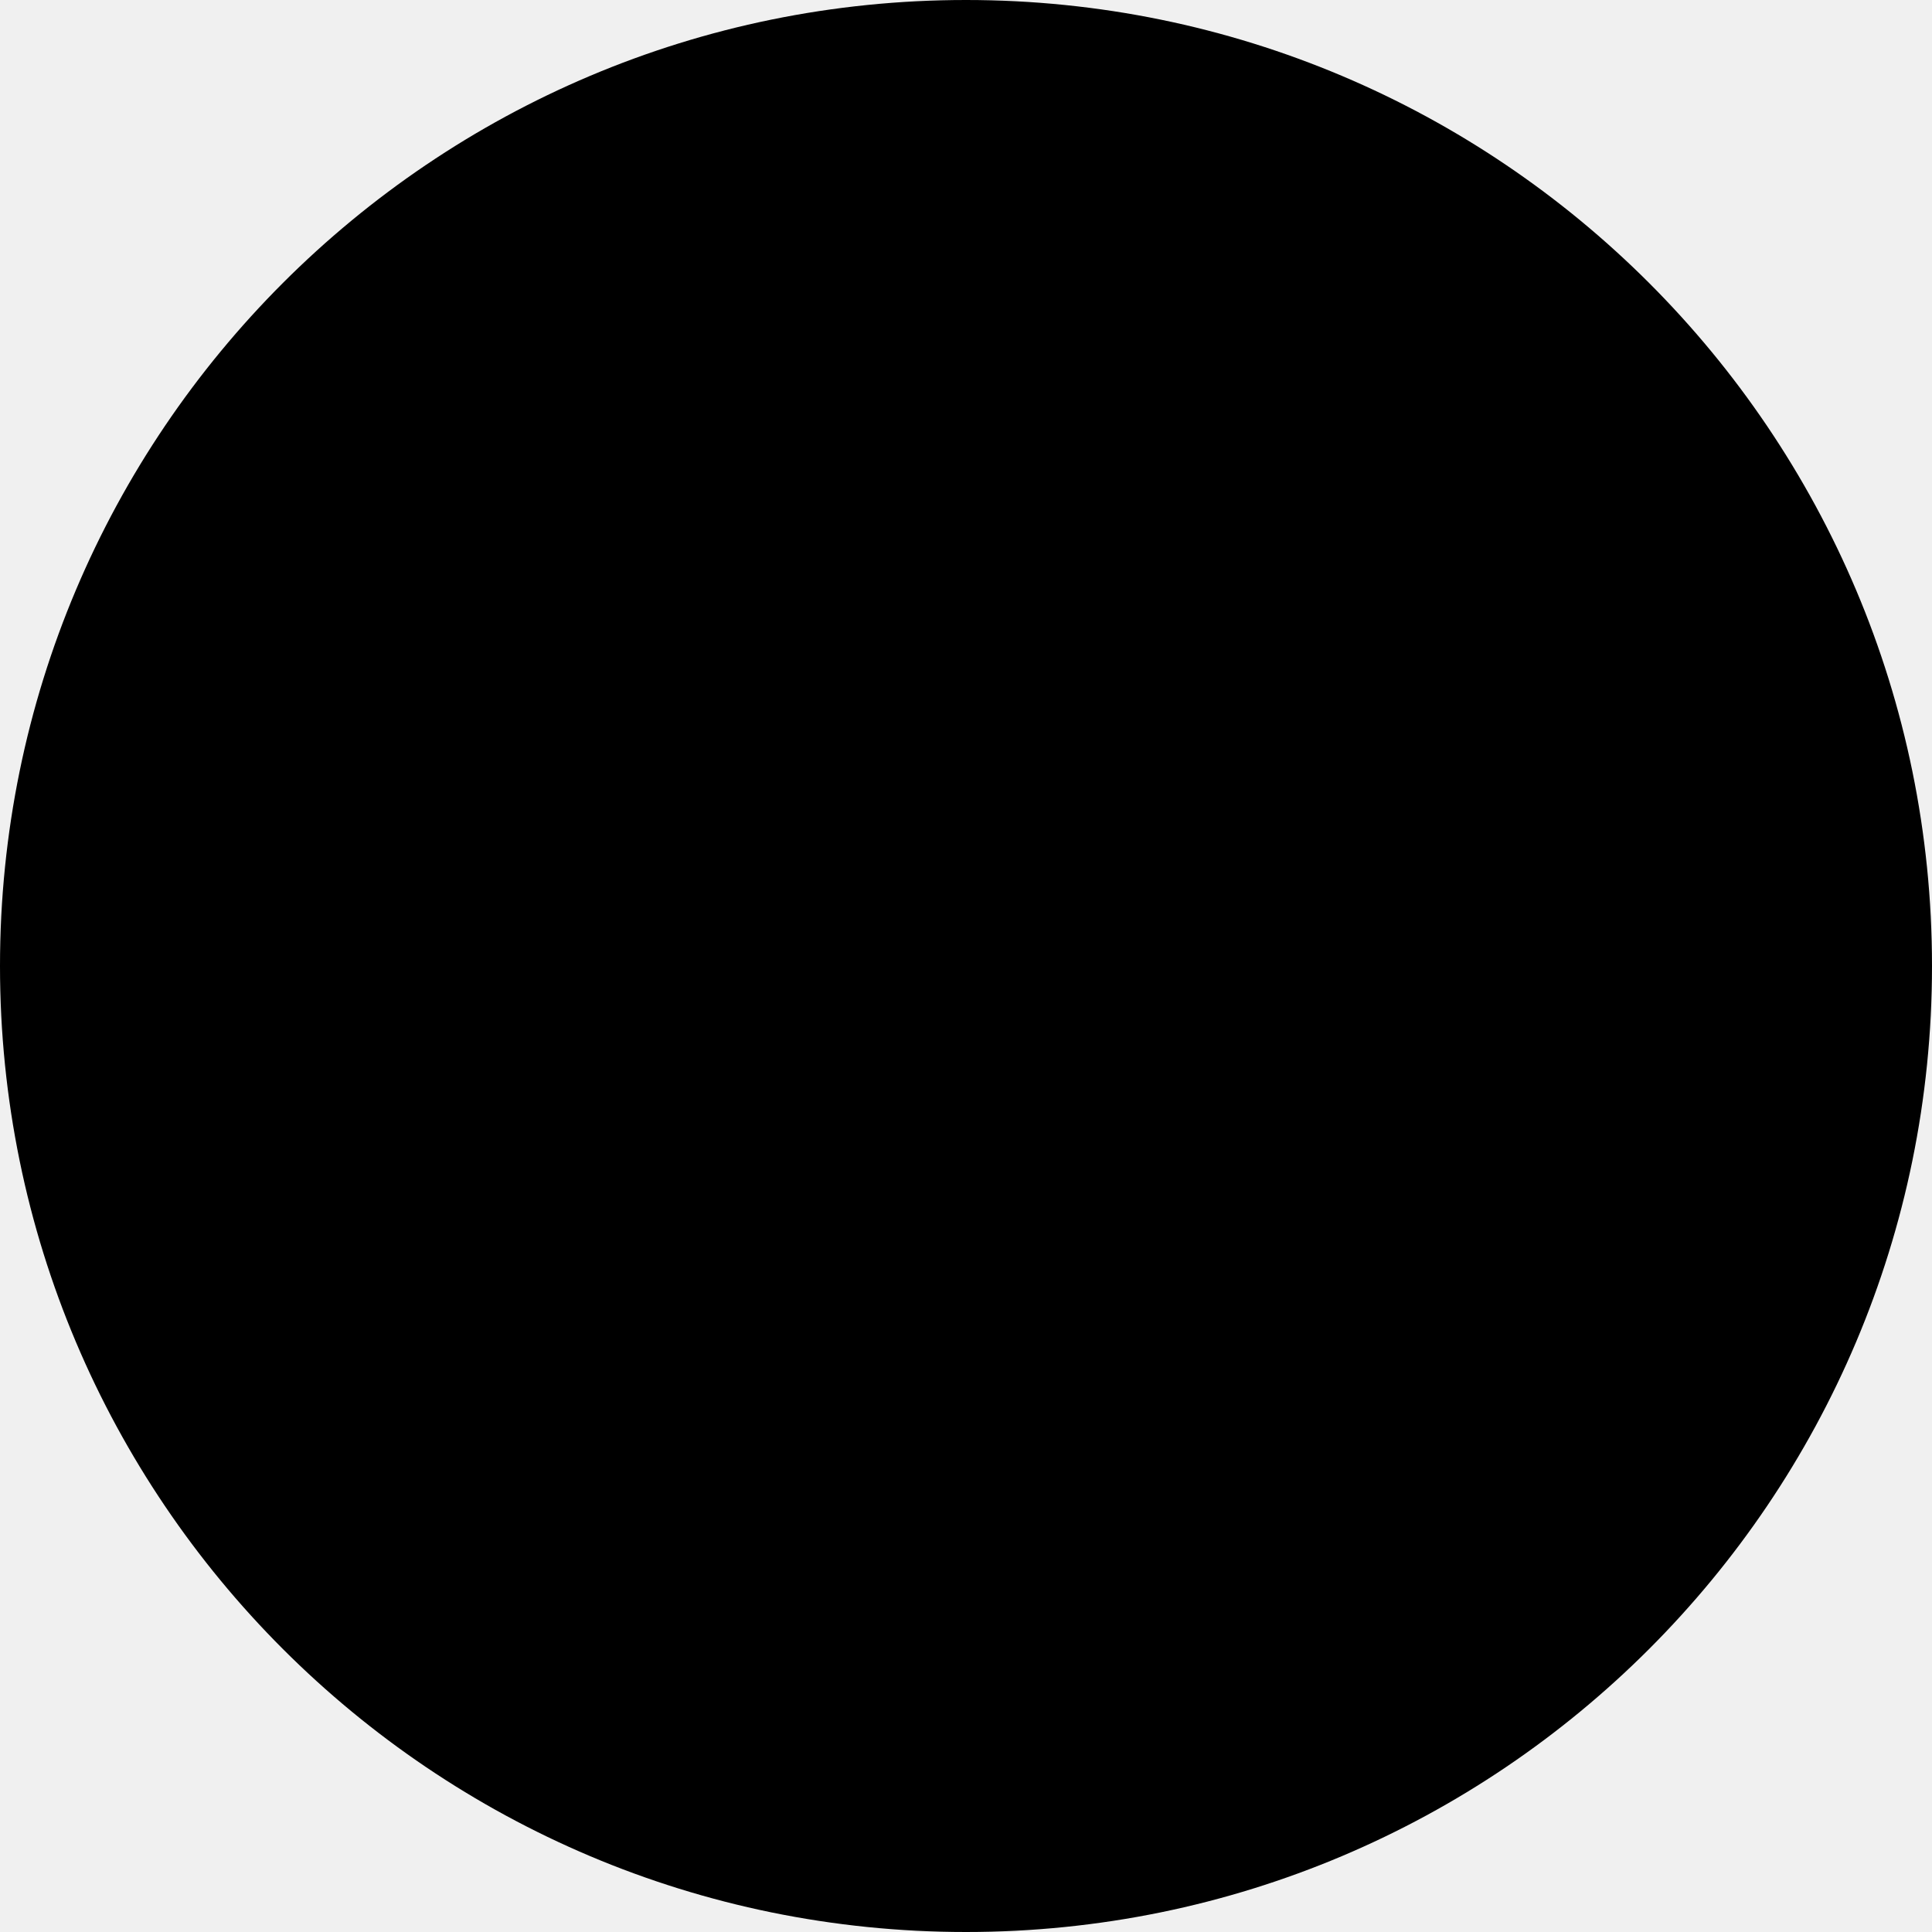
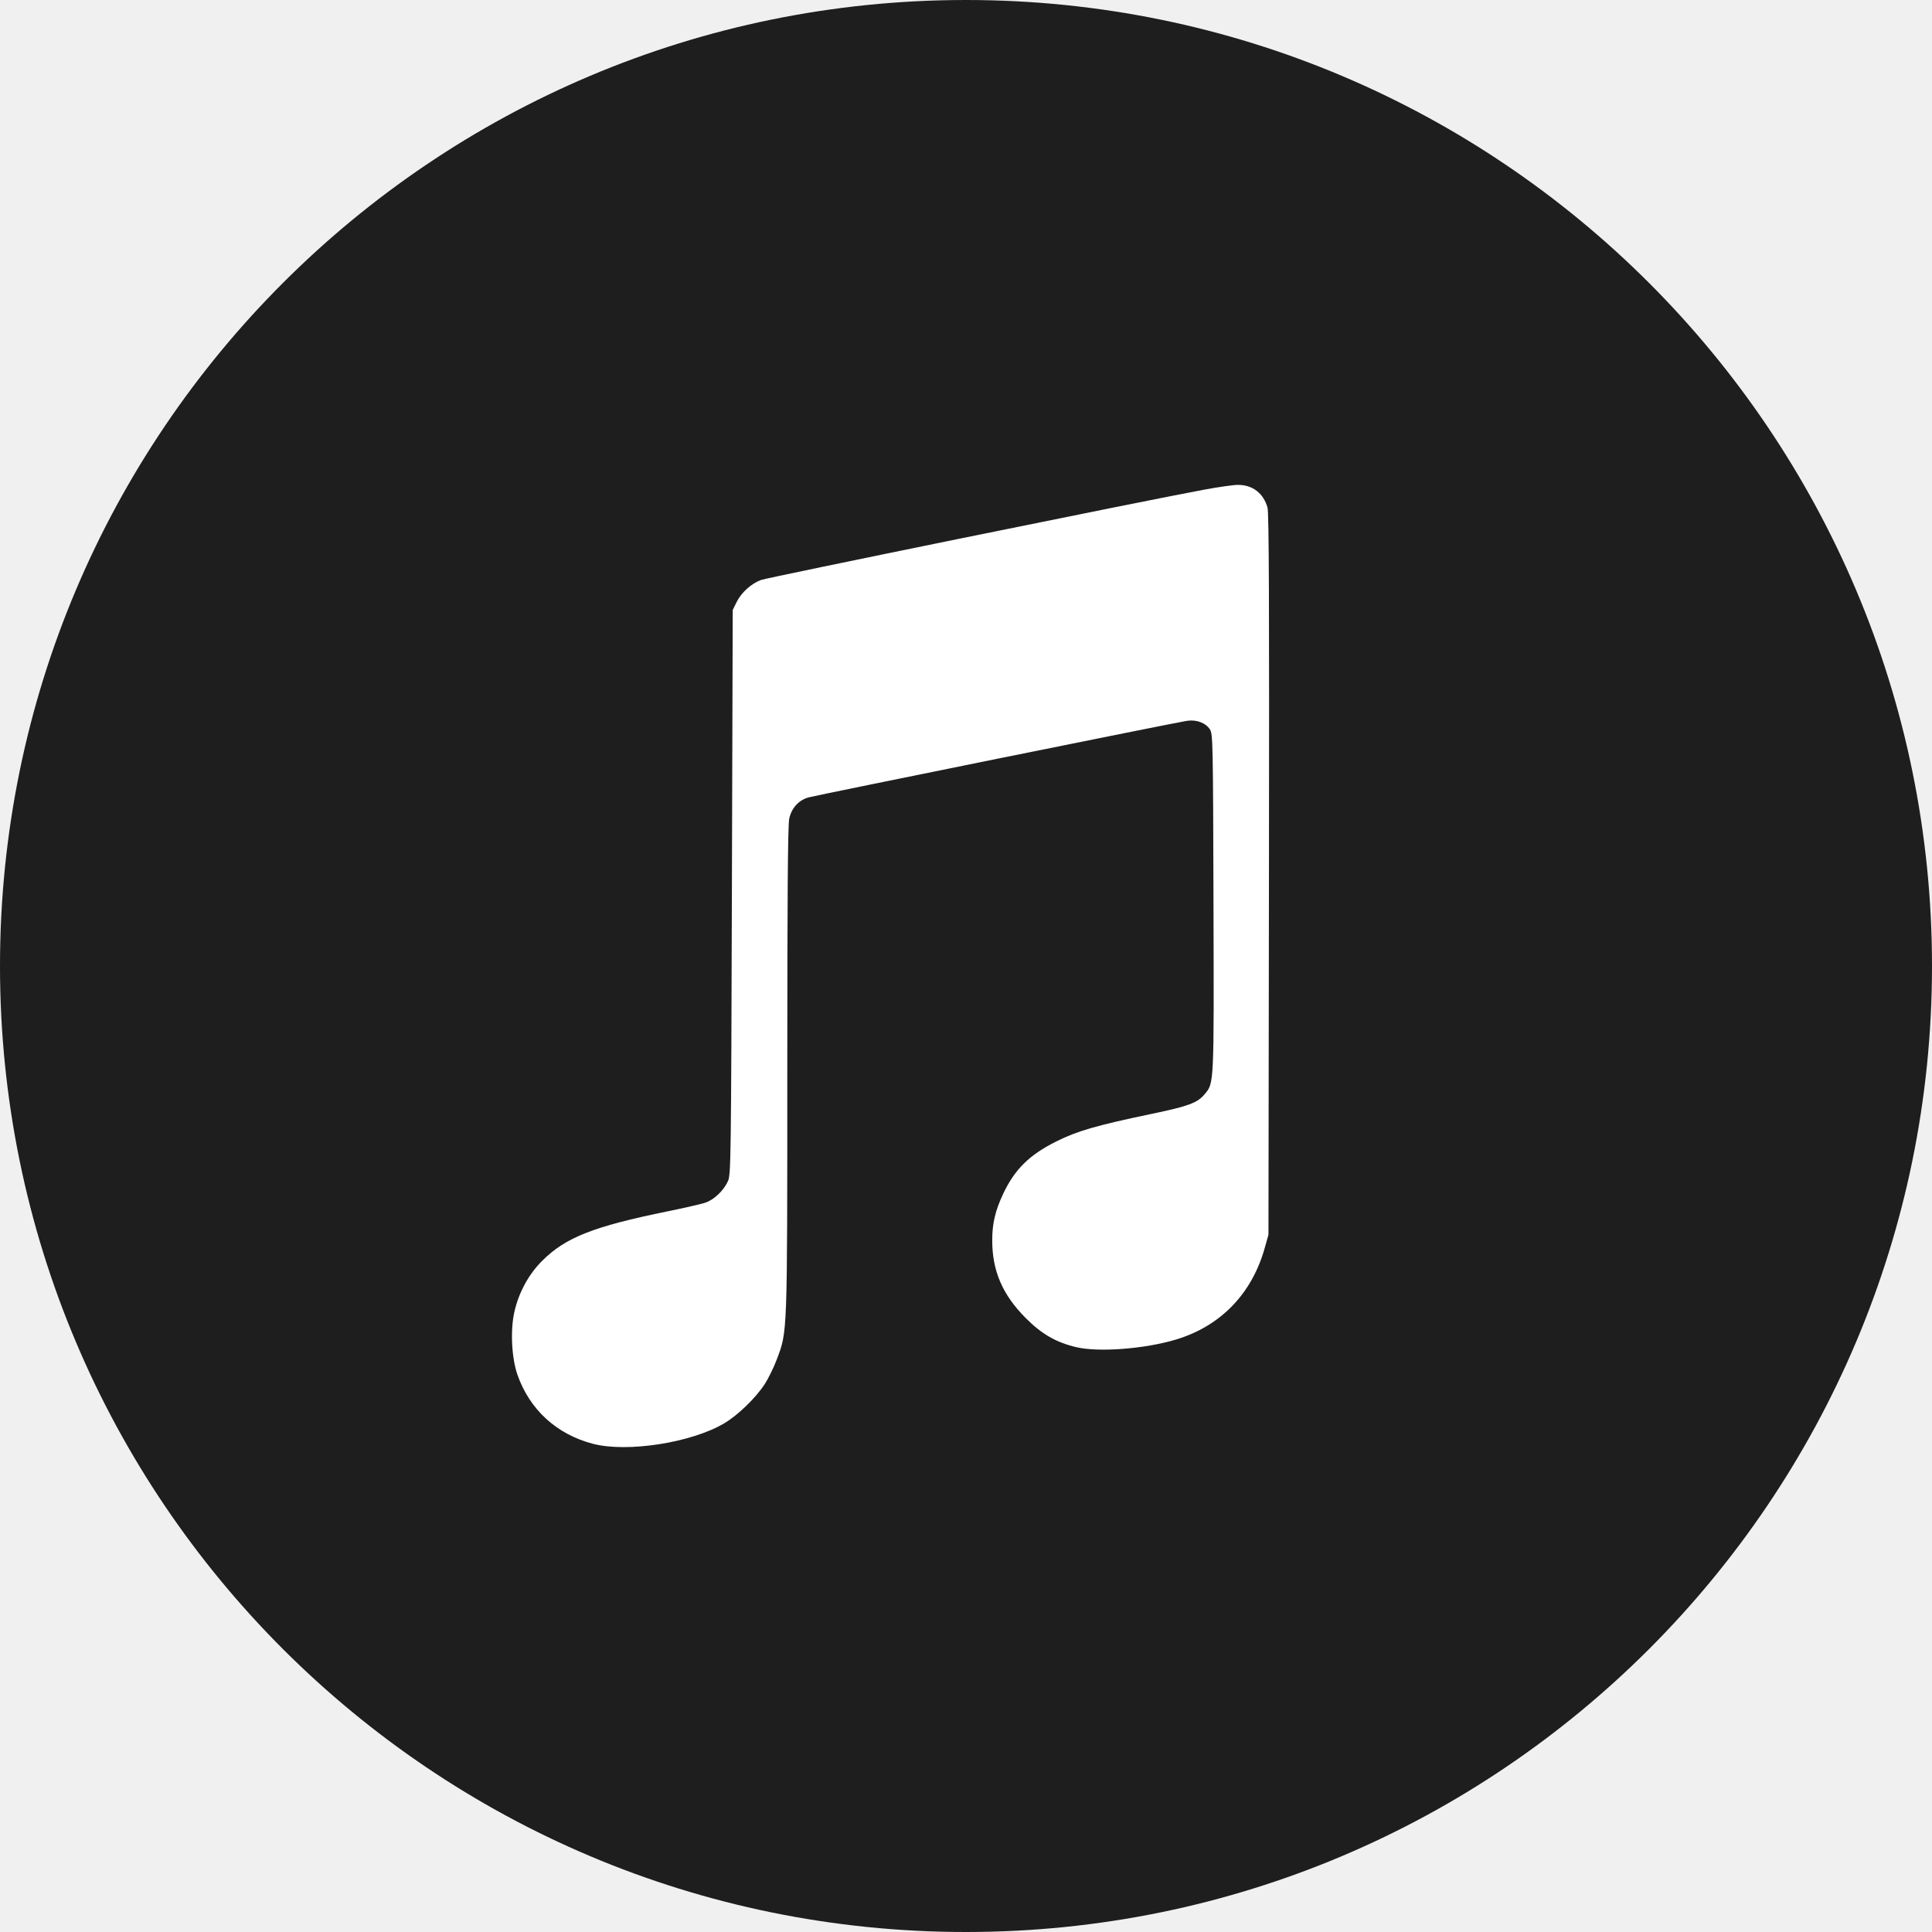
<svg xmlns="http://www.w3.org/2000/svg" width="512" height="512">
-   <circle fill="{{bg}}" cx="256" cy="256" r="256" />
-   <path fill="{{fg}}" d="M137.123 364.304c3.223 9.245 10.373 15.794 19.995 18.315 9.084 2.377 26.087-.266 34.784-5.412 3.636-2.15 8.311-6.668 10.743-10.381.96-1.469 2.411-4.428 3.217-6.578 2.833-7.525 2.775-5.919 2.78-76.741 0-46.11.145-64.835.505-66.524.615-2.862 2.528-4.961 5.167-5.673 2.376-.64 97.607-19.909 100.285-20.292 2.52-.359 4.906.541 6.051 2.289.773 1.178.819 3.51.937 45.951.134 48.847.188 47.702-2.402 50.785-1.889 2.243-4.247 3.109-13.925 5.133-14.727 3.075-19.768 4.536-25.402 7.354-7.047 3.521-10.955 7.378-13.98 13.784-2.135 4.531-2.934 7.927-2.928 12.438.011 8.066 2.732 14.371 8.867 20.539 4.215 4.242 8.068 6.466 13.384 7.717 5.972 1.409 18.134.482 26.458-2.019 11.777-3.535 20.088-12.105 23.494-24.216l1.003-3.561.13-95.464c.1-71.492.004-95.912-.382-97.246-1.11-3.826-3.965-6.009-7.857-6.004-1.169 0-5.229.578-9.024 1.285-16.778 3.126-115.682 23.285-117.37 23.924-2.612.987-5.202 3.338-6.43 5.832l-1.044 2.112-.22 74.771c-.21 70.75-.269 74.865-1.023 76.55-1.154 2.562-3.712 4.993-6.069 5.767-1.12.368-5.536 1.382-9.819 2.252-19.843 4.044-27.215 6.954-33.448 13.219-3.541 3.556-6.164 8.409-7.297 13.506-1.084 4.871-.721 12.159.82 16.588z" />
+   <circle fill="#1e1e1e" cx="256" cy="256" r="256" />
+   <path fill="#fff" d="M137.123 364.304c3.223 9.245 10.373 15.794 19.995 18.315 9.084 2.377 26.087-.266 34.784-5.412 3.636-2.15 8.311-6.668 10.743-10.381.96-1.469 2.411-4.428 3.217-6.578 2.833-7.525 2.775-5.919 2.78-76.741 0-46.11.145-64.835.505-66.524.615-2.862 2.528-4.961 5.167-5.673 2.376-.64 97.607-19.909 100.285-20.292 2.52-.359 4.906.541 6.051 2.289.773 1.178.819 3.51.937 45.951.134 48.847.188 47.702-2.402 50.785-1.889 2.243-4.247 3.109-13.925 5.133-14.727 3.075-19.768 4.536-25.402 7.354-7.047 3.521-10.955 7.378-13.98 13.784-2.135 4.531-2.934 7.927-2.928 12.438.011 8.066 2.732 14.371 8.867 20.539 4.215 4.242 8.068 6.466 13.384 7.717 5.972 1.409 18.134.482 26.458-2.019 11.777-3.535 20.088-12.105 23.494-24.216l1.003-3.561.13-95.464c.1-71.492.004-95.912-.382-97.246-1.11-3.826-3.965-6.009-7.857-6.004-1.169 0-5.229.578-9.024 1.285-16.778 3.126-115.682 23.285-117.37 23.924-2.612.987-5.202 3.338-6.43 5.832l-1.044 2.112-.22 74.771c-.21 70.75-.269 74.865-1.023 76.55-1.154 2.562-3.712 4.993-6.069 5.767-1.12.368-5.536 1.382-9.819 2.252-19.843 4.044-27.215 6.954-33.448 13.219-3.541 3.556-6.164 8.409-7.297 13.506-1.084 4.871-.721 12.159.82 16.588z" />
</svg>
